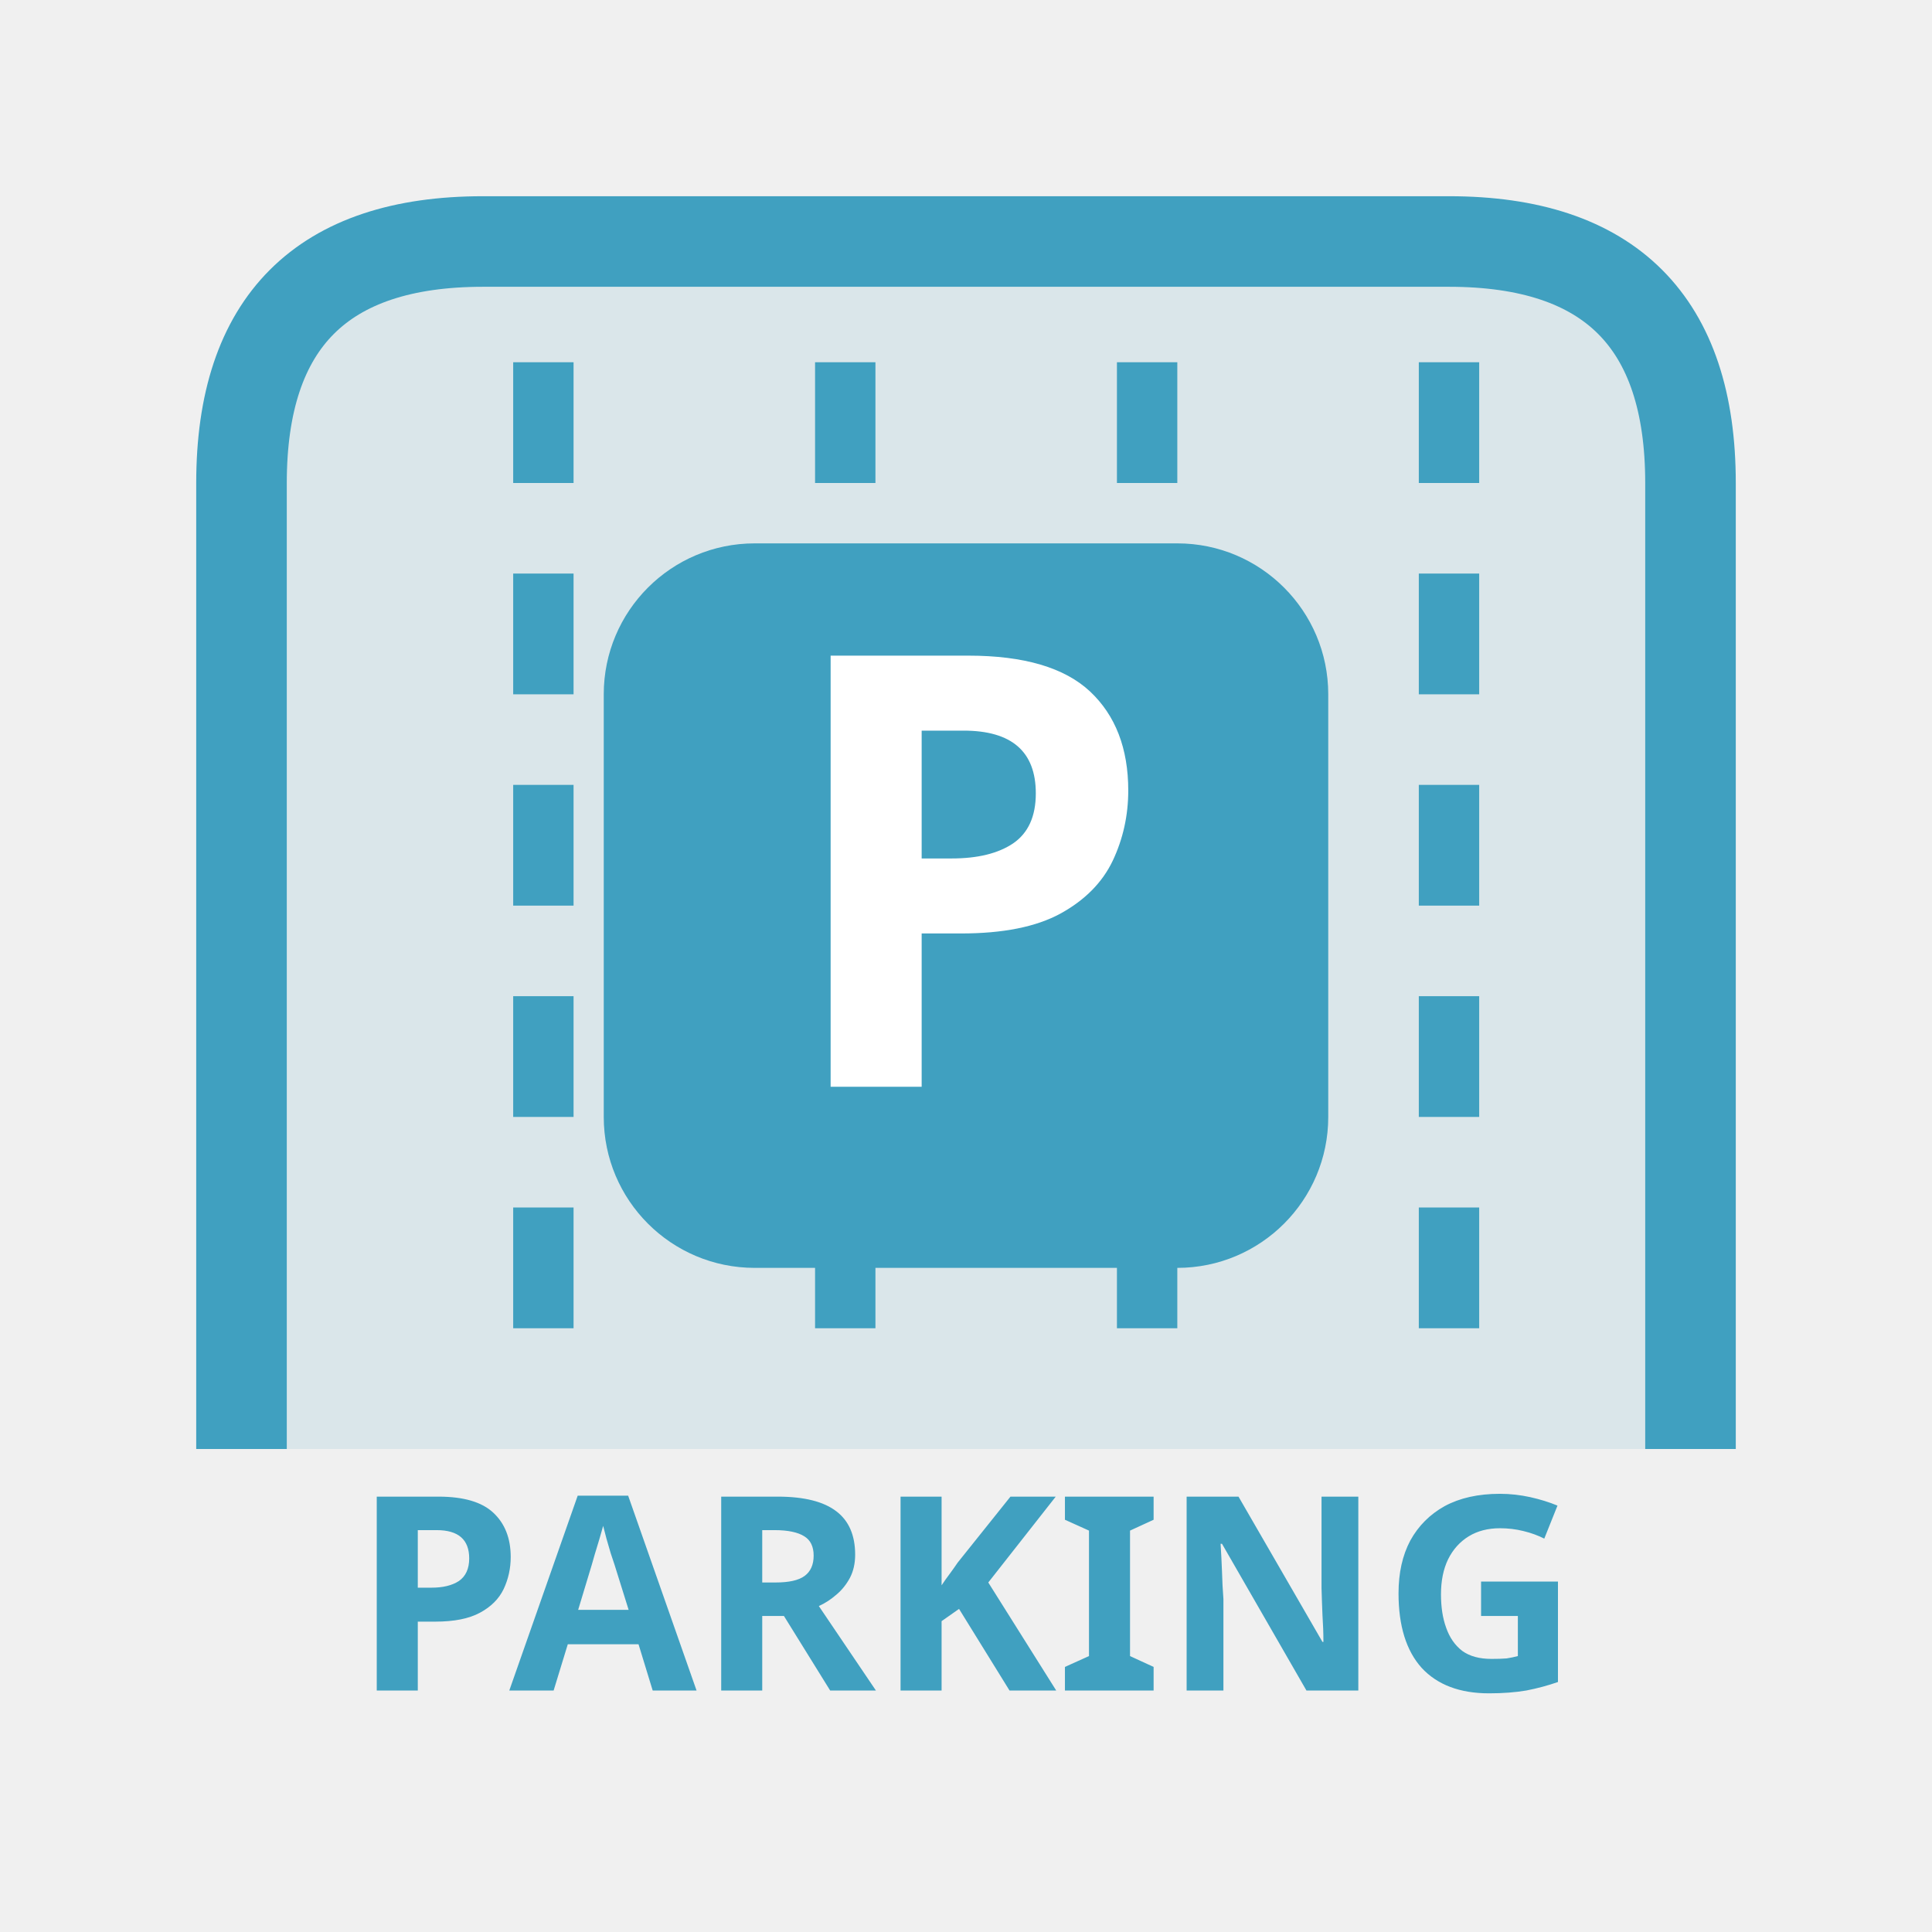
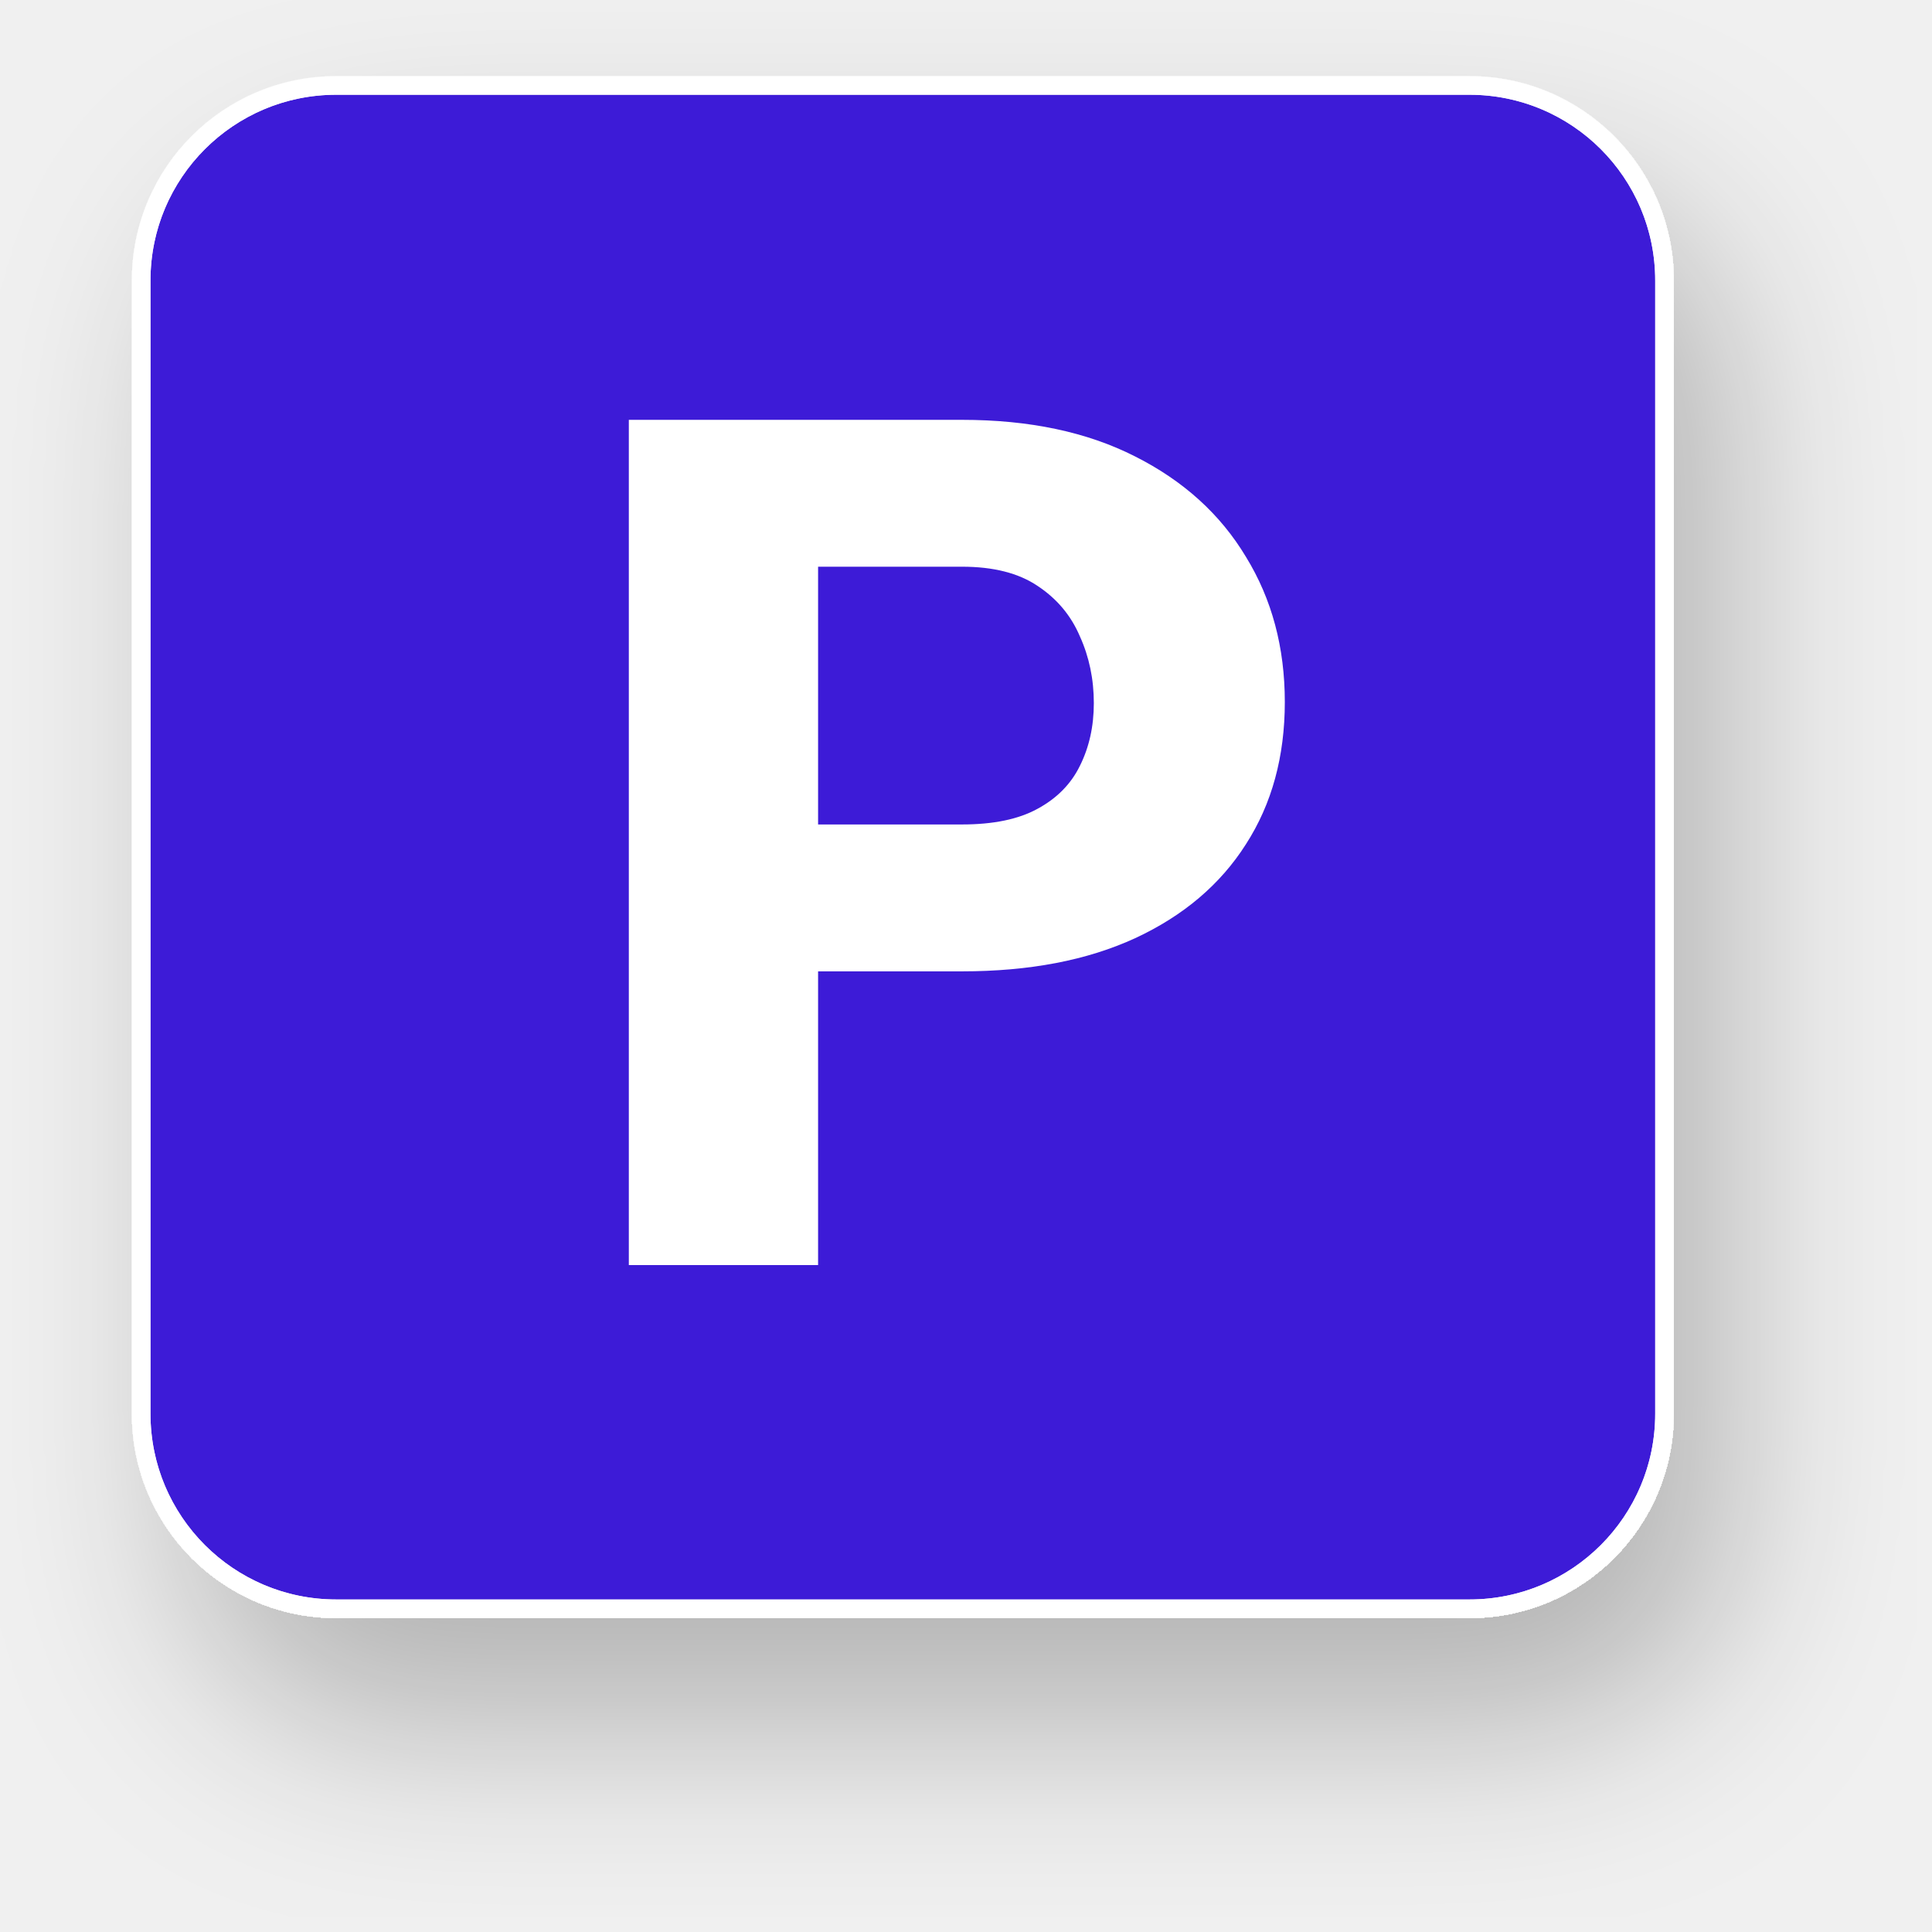
- <svg xmlns="http://www.w3.org/2000/svg" viewBox="0 0 64 64" fill="none">
-   <path d="M8 48 L8 16 Q8 8 16 8 L48 8 Q56 8 56 16 L56 48" stroke="#40a0c0" stroke-width="3" fill="#40a0c020" />
-   <line x1="18" y1="12" x2="18" y2="44" stroke="#40a0c0" stroke-width="2" stroke-dasharray="4 3" />
-   <line x1="28" y1="12" x2="28" y2="44" stroke="#40a0c0" stroke-width="2" stroke-dasharray="4 3" />
-   <line x1="38" y1="12" x2="38" y2="44" stroke="#40a0c0" stroke-width="2" stroke-dasharray="4 3" />
-   <line x1="48" y1="12" x2="48" y2="44" stroke="#40a0c0" stroke-width="2" stroke-dasharray="4 3" />
-   <rect x="20" y="18" width="24" height="24" rx="5" fill="#40a0c0" />
-   <text x="32" y="36" text-anchor="middle" font-family="sans-serif" font-weight="bold" font-size="20" fill="#fff">P</text>
-   <text x="32" y="56" text-anchor="middle" font-family="sans-serif" font-weight="bold" font-size="9" fill="#40a0c0">PARKING</text>
+ <svg xmlns="http://www.w3.org/2000/svg" width="104" height="104" viewBox="0 0 104 104" fill="none">
+   <g filter="url(#filter0_d_3_70)">
+     <path d="M8.1 15.1C8.1 9.577 12.577 5.1 18.1 5.1H79.1C84.623 5.1 89.1 9.577 89.1 15.1V76.1C89.1 81.623 84.623 86.1 79.1 86.1H18.1C12.577 86.1 8.1 81.623 8.1 76.1V15.1Z" fill="#3D1BD7" />
+     <path d="M51.788 52.288H40.35V44.381H51.788C53.475 44.381 54.829 44.1 55.85 43.538C56.892 42.975 57.652 42.204 58.131 41.225C58.631 40.225 58.881 39.1 58.881 37.85C58.881 36.558 58.631 35.36 58.131 34.256C57.652 33.131 56.892 32.225 55.85 31.538C54.829 30.85 53.475 30.506 51.788 30.506H44.038V68.1H33.85V22.6H51.788C55.413 22.6 58.517 23.256 61.1 24.569C63.704 25.881 65.694 27.683 67.069 29.975C68.465 32.246 69.162 34.85 69.162 37.788C69.162 40.725 68.465 43.277 67.069 45.444C65.694 47.61 63.704 49.298 61.1 50.506C58.517 51.694 55.413 52.288 51.788 52.288Z" fill="white" />
+     <path d="M79.1 4.6C84.899 4.6 89.6 9.301 89.6 15.1V76.1C89.6 81.899 84.899 86.6 79.1 86.6H18.1C12.301 86.6 7.6 81.899 7.6 76.1V15.1C7.6 9.301 12.301 4.6 18.1 4.6H79.1Z" stroke="white" />
+   </g>
+   <defs>
+     <filter id="filter0_d_3_70" x="-1.90735e-06" y="-2.47955e-05" width="103.2" height="103.2" filterUnits="userSpaceOnUse" color-interpolation-filters="sRGB">
+       <feFlood flood-opacity="0" result="BackgroundImageFix" />
+       <feColorMatrix in="SourceAlpha" type="matrix" values="0 0 0 0 0 0 0 0 0 0 0 0 0 0 0 0 0 0 127 0" result="hardAlpha" />
+       <feOffset dx="3" dy="6" />
+       <feGaussianBlur stdDeviation="5.05" />
+       <feComposite in2="hardAlpha" operator="out" />
+       <feColorMatrix type="matrix" values="0 0 0 0 0 0 0 0 0 0 0 0 0 0 0 0 0 0 0.25 0" />
+       <feBlend mode="normal" in2="BackgroundImageFix" result="effect1_dropShadow_3_70" />
+       <feBlend mode="normal" in="SourceGraphic" in2="effect1_dropShadow_3_70" result="shape" />
+     </filter>
+   </defs>
</svg>
